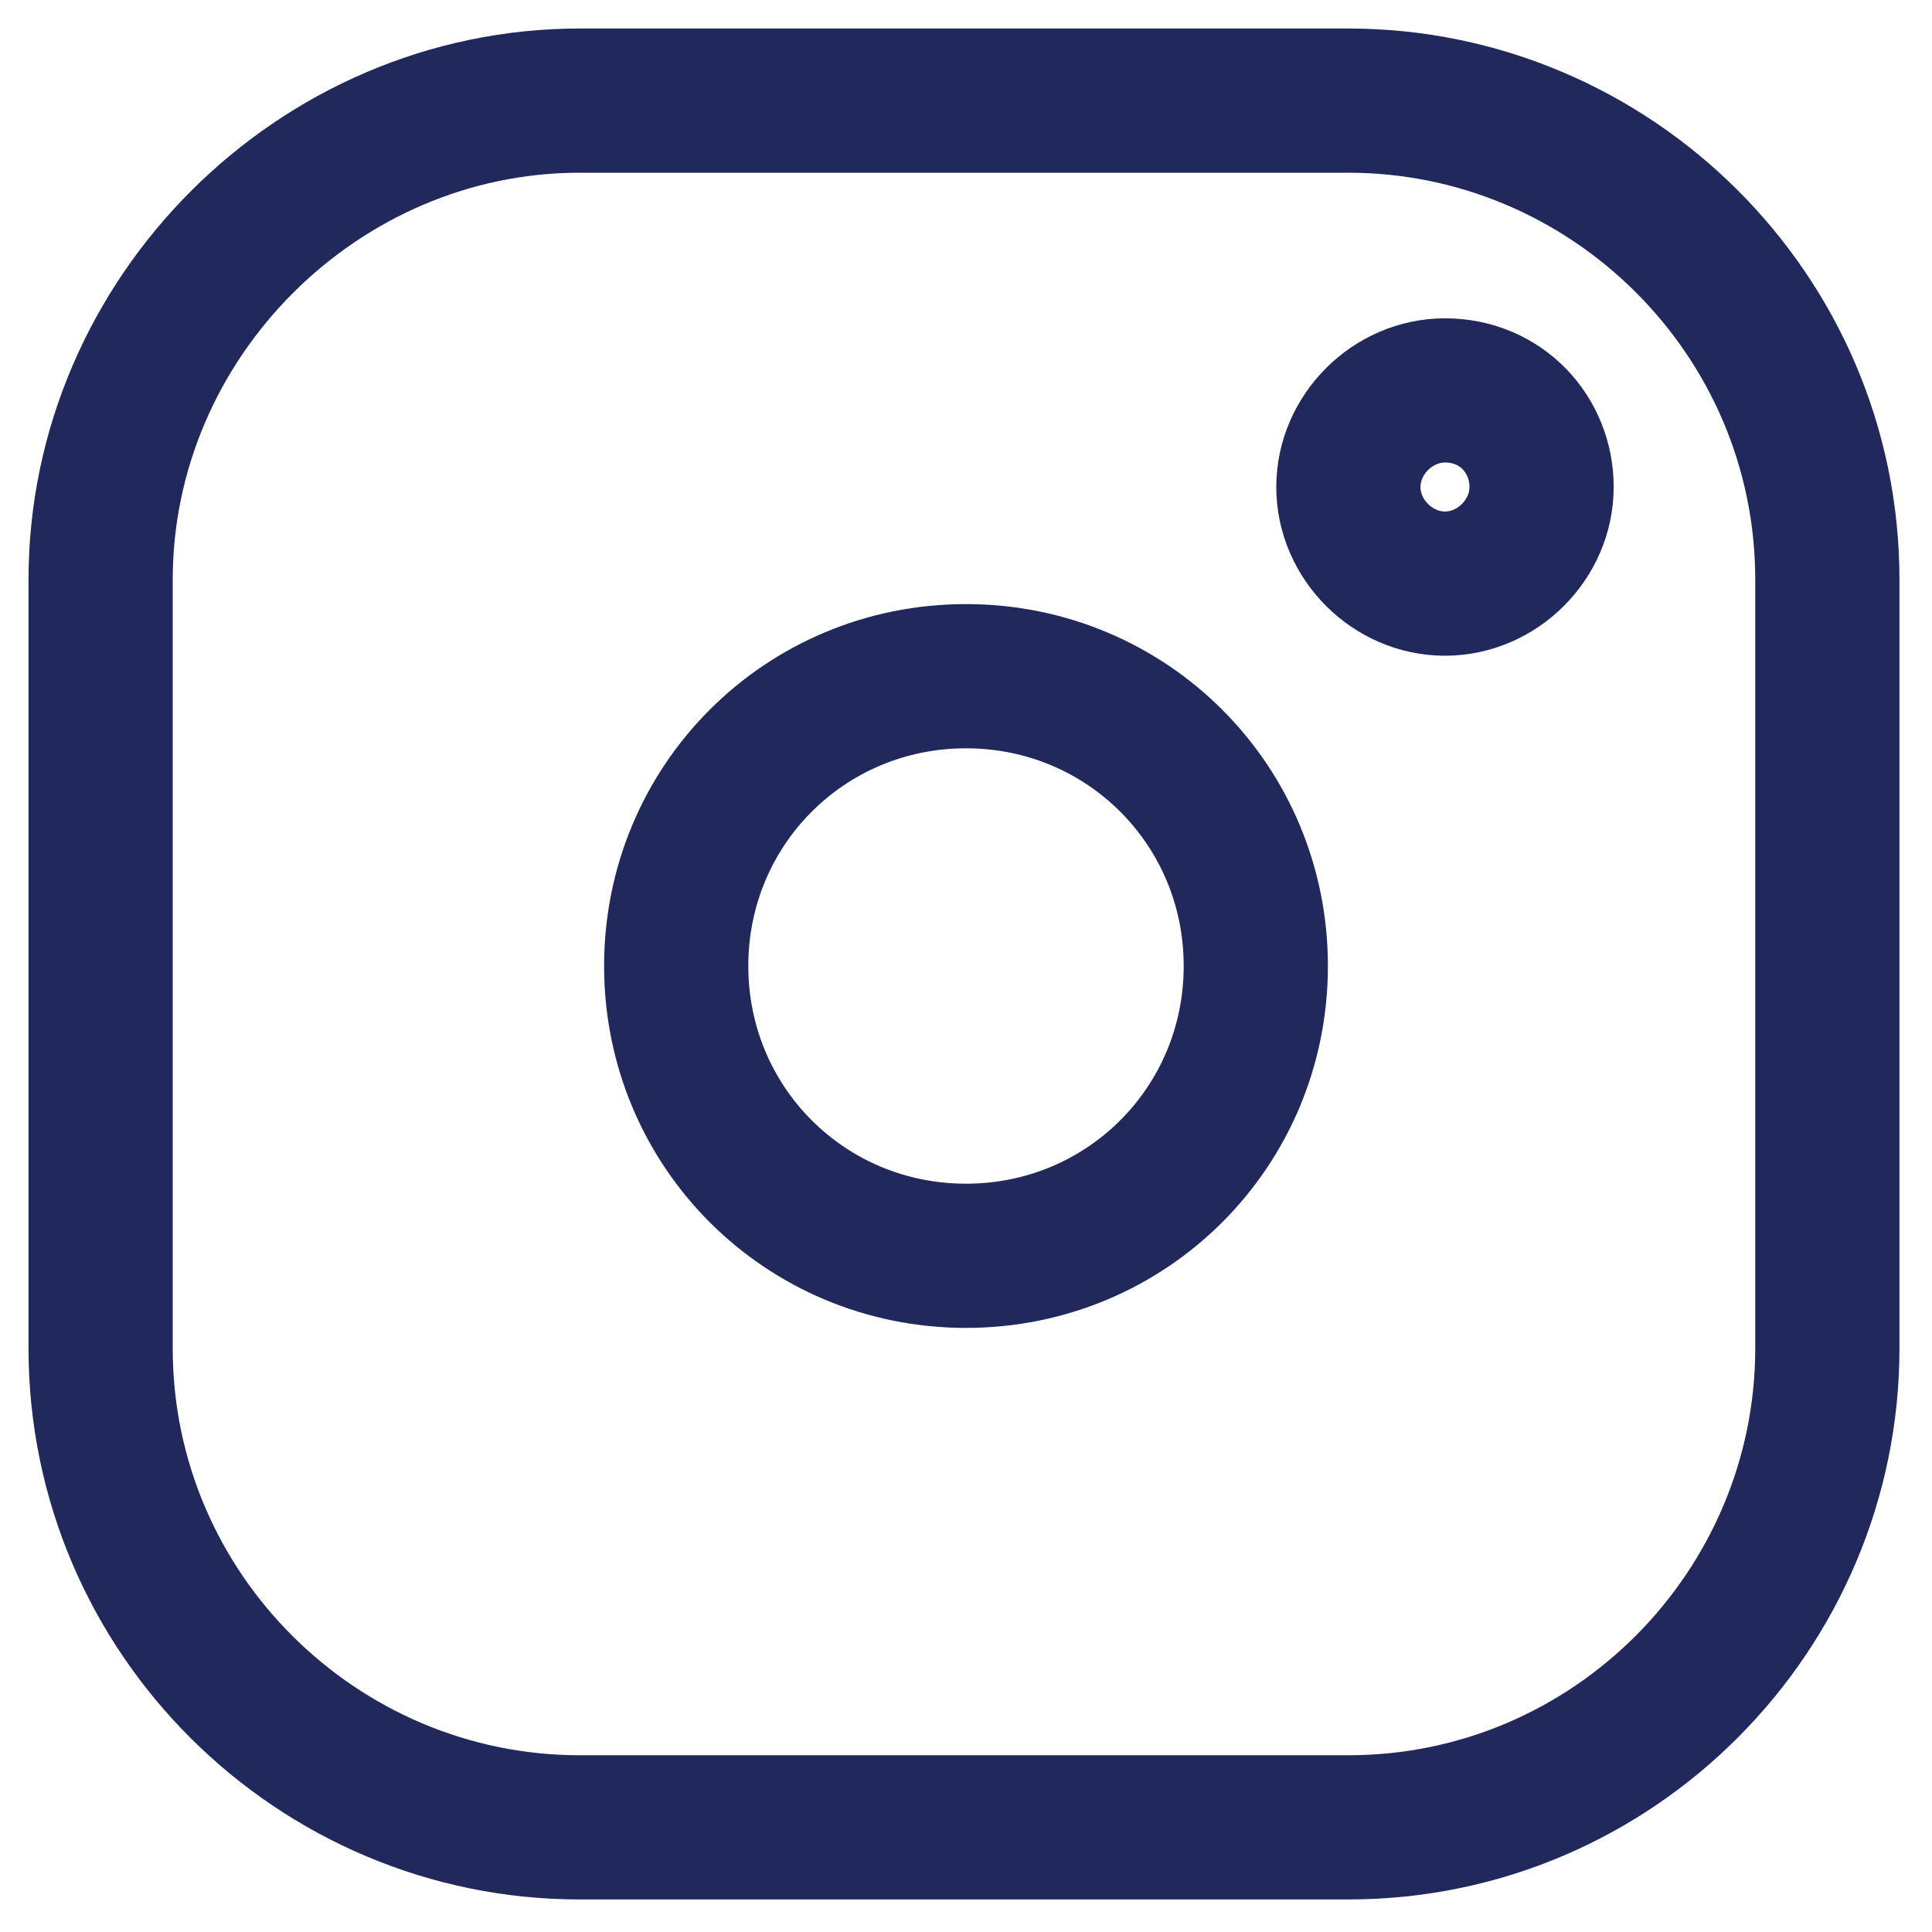
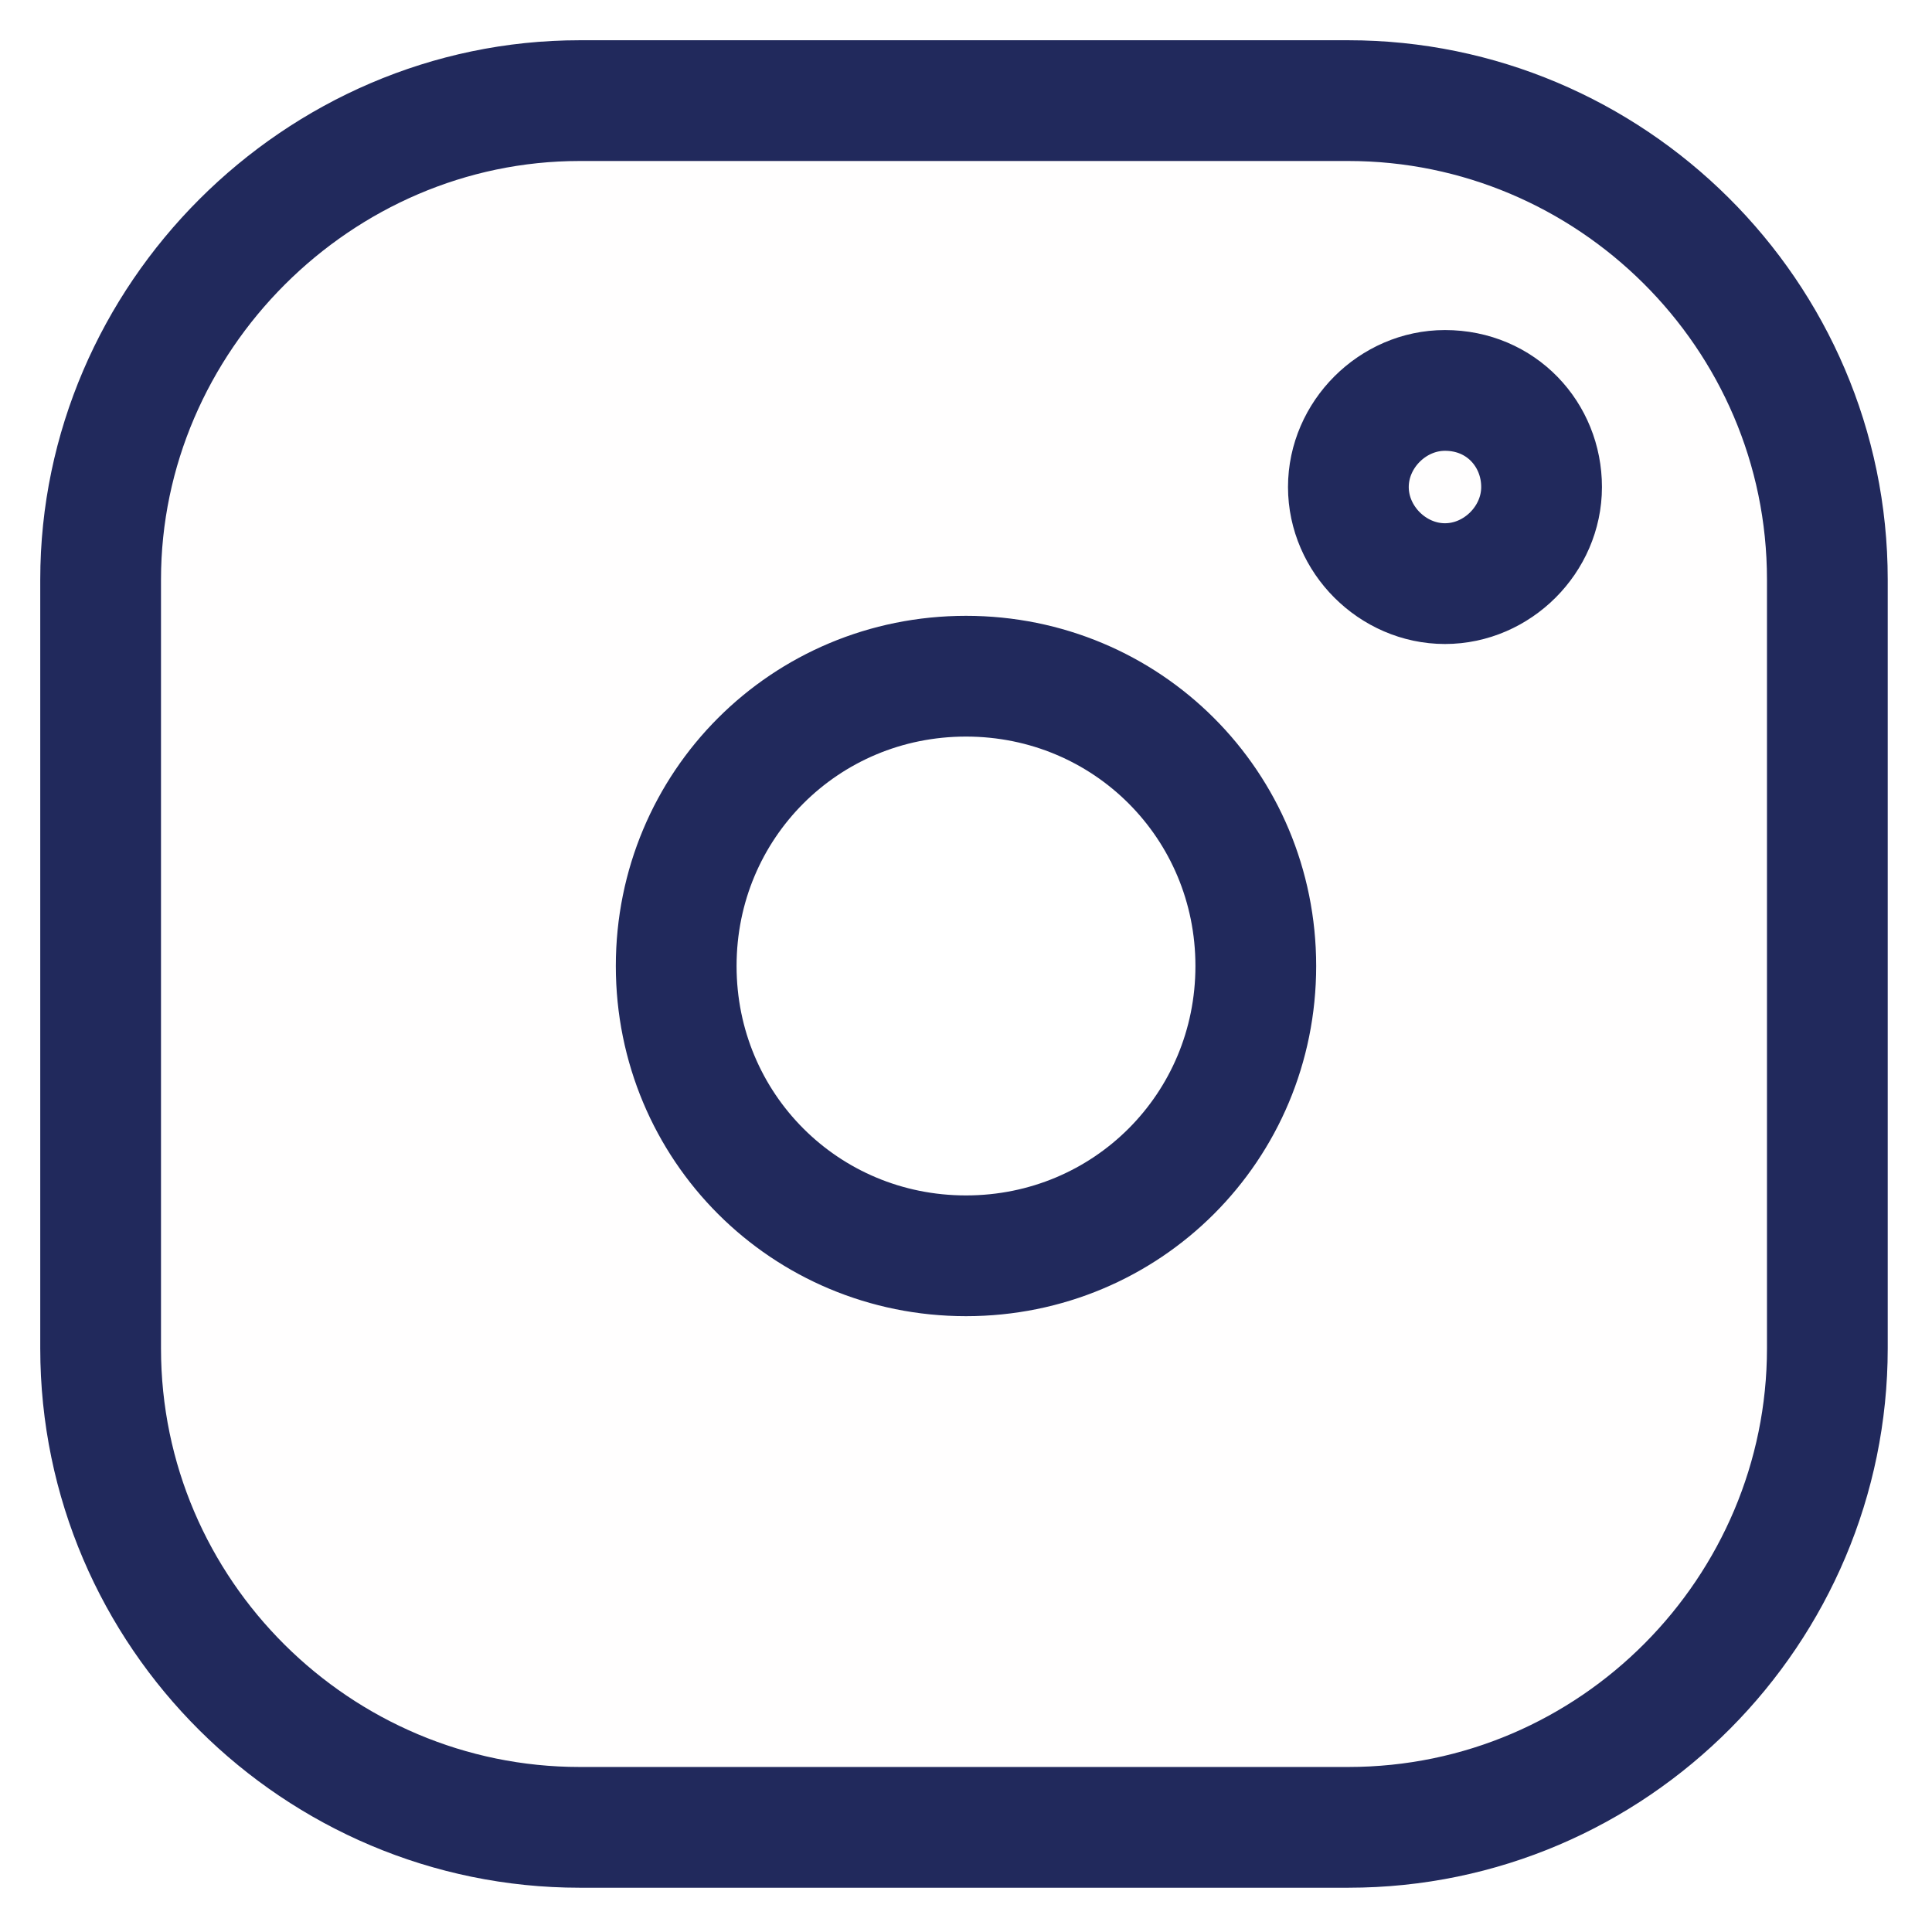
- <svg xmlns="http://www.w3.org/2000/svg" version="1.1" id="Calque_1" x="0px" y="0px" viewBox="0 0 48 48" style="enable-background:new 0 0 48 48;" xml:space="preserve">
+ <svg xmlns="http://www.w3.org/2000/svg" version="1.1" x="0px" y="0px" viewBox="0 0 48 48" style="enable-background:new 0 0 48 48;" xml:space="preserve">
  <style type="text/css">
- 	.st0{fill:none;stroke:#21295C;stroke-width:3.583;stroke-miterlimit:10;}
+ 	.st0{fill:#FFFEFE;stroke:#21295C;stroke-width:3;stroke-miterlimit:10;}
</style>
  <path class="st0" d="M14.4,2.5C7.9,2.5,2.5,7.9,2.5,14.4v19.1c0,6.6,5.4,11.9,11.9,11.9h19.1c6.6,0,11.9-5.4,11.9-11.9V14.4  c0-6.6-5.4-11.9-11.9-11.9H14.4z M35.9,9.7c-1.3,0-2.4,1.1-2.4,2.4s1.1,2.4,2.4,2.4c1.3,0,2.4-1.1,2.4-2.4S37.3,9.7,35.9,9.7z   M24,16.8c4,0,7.2,3.2,7.2,7.2S28,31.2,24,31.2S16.8,28,16.8,24S20,16.8,24,16.8z" />
</svg>
